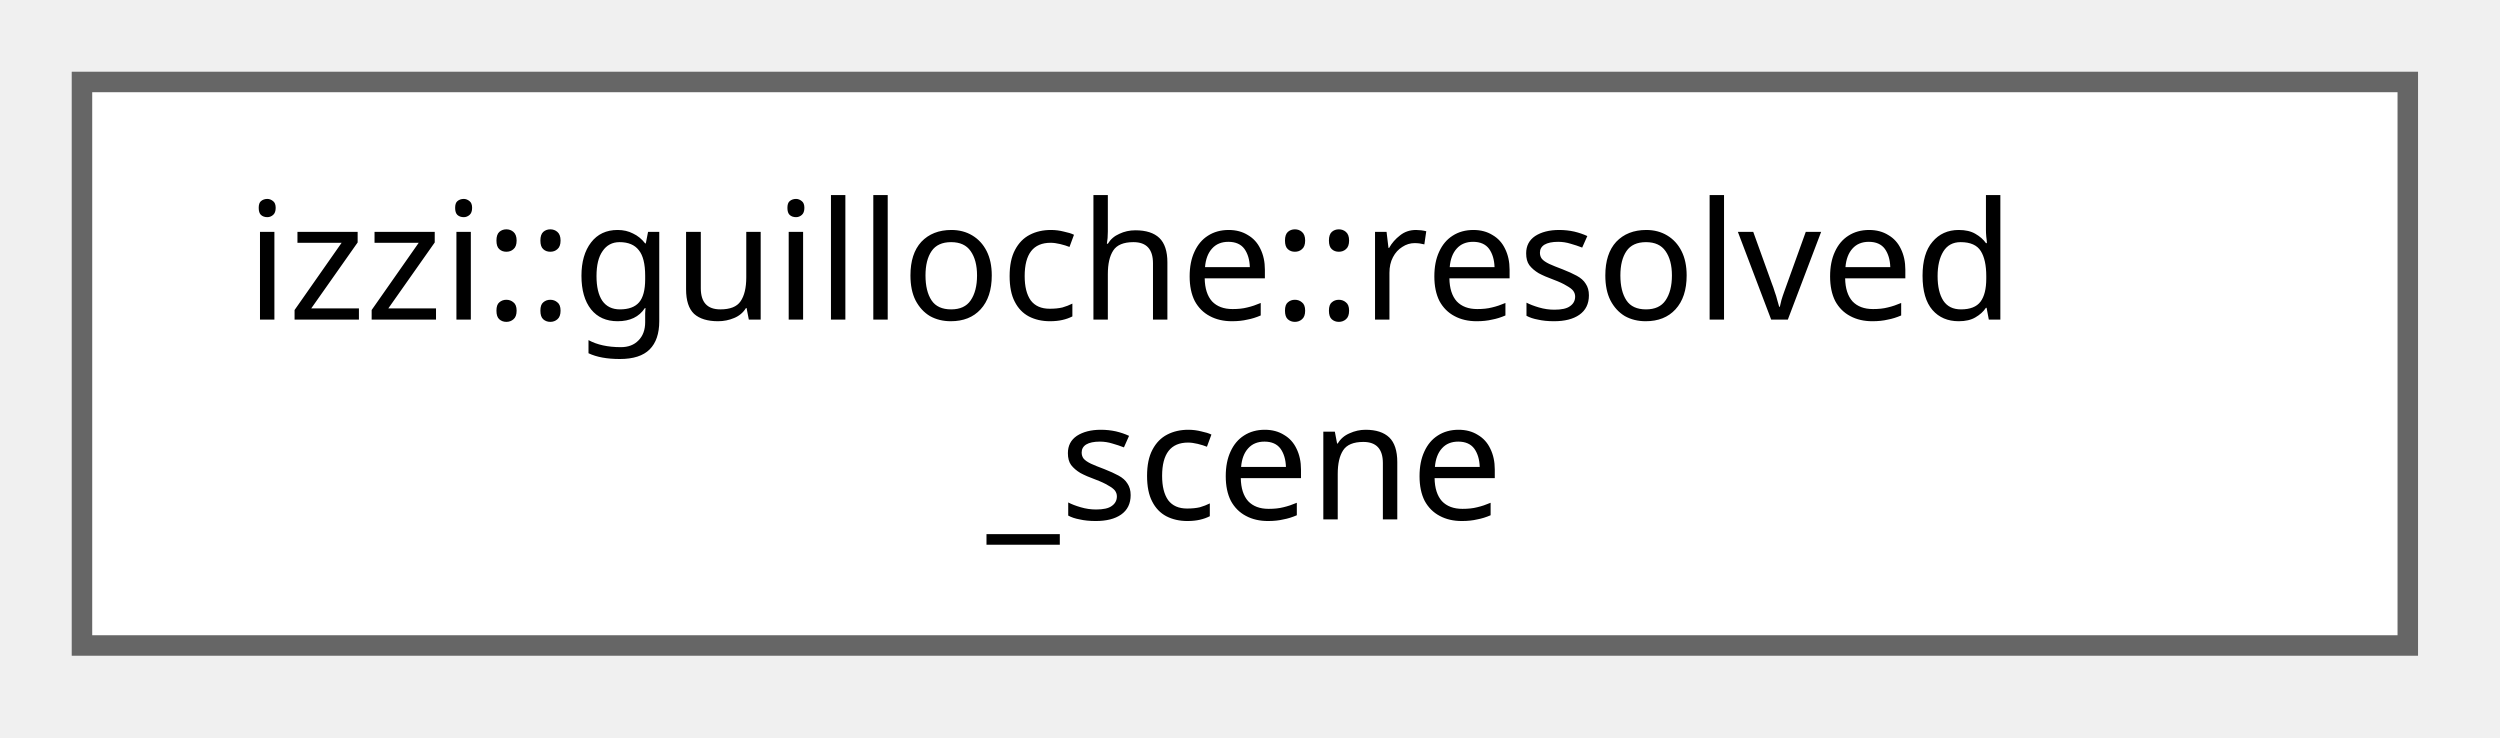
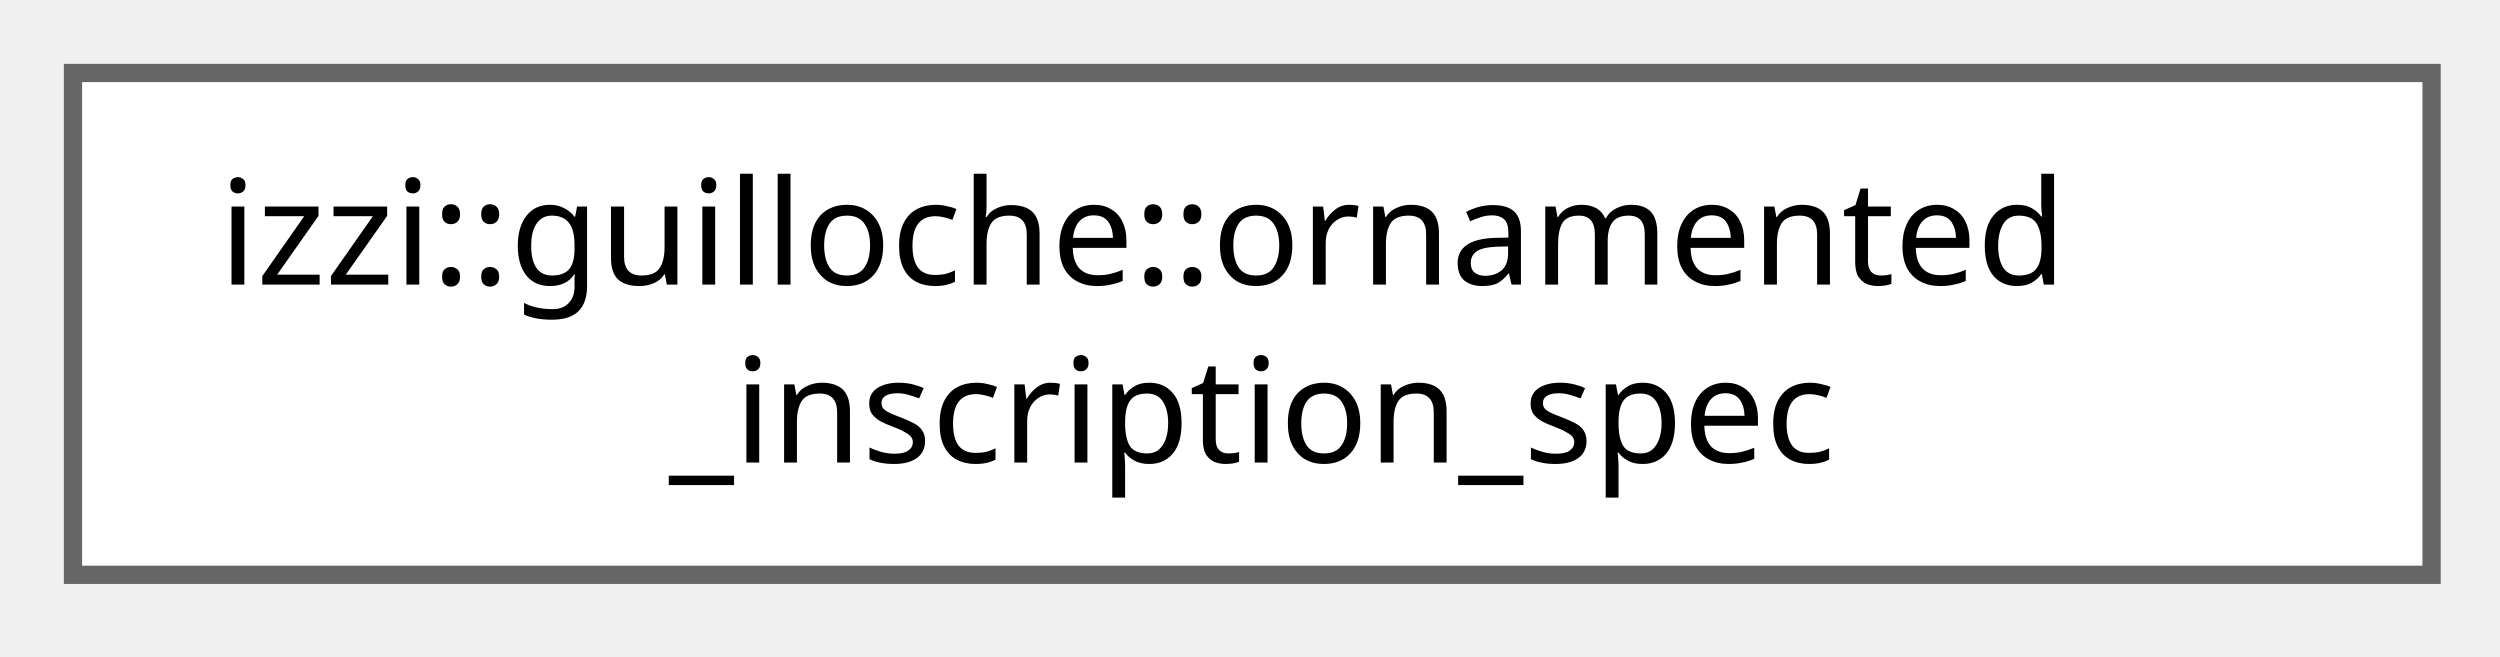
- <svg xmlns="http://www.w3.org/2000/svg" xmlns:xlink="http://www.w3.org/1999/xlink" width="122pt" height="36pt" viewBox="0.00 0.00 122.00 36.00">
+ <svg xmlns="http://www.w3.org/2000/svg" xmlns:xlink="http://www.w3.org/1999/xlink" width="137pt" height="36pt" viewBox="0.00 0.00 137.00 36.00">
  <g id="graph0" class="graph" transform="scale(1 1) rotate(0) translate(4 31.5)">
    <g id="Node000000" class="node">
      <g id="a_Node000000">
-         <a xlink:href="structizzi_1_1guilloche_1_1resolved__scene.html" target="_top" xlink:title=" ">
-           <polygon fill="white" stroke="#666666" points="113.5,-27.5 0,-27.5 0,0 113.5,0 113.5,-27.5" />
-           <text xml:space="preserve" text-anchor="start" x="8" y="-15.9" font-family="SourceSans" font-size="8.00">izzi::guilloche::resolved</text>
-           <text xml:space="preserve" text-anchor="middle" x="56.75" y="-6.15" font-family="SourceSans" font-size="8.00">_scene</text>
+         <a xlink:href="structizzi_1_1guilloche_1_1ornamented__inscription__spec.html" target="_top" xlink:title=" ">
+           <polygon fill="white" stroke="#666666" points="129.25,-27.5 0,-27.5 0,0 129.25,0 129.25,-27.5" />
+           <text xml:space="preserve" text-anchor="start" x="8" y="-15.9" font-family="SourceSans" font-size="8.00">izzi::guilloche::ornamented</text>
+           <text xml:space="preserve" text-anchor="middle" x="64.62" y="-6.15" font-family="SourceSans" font-size="8.00">_inscription_spec</text>
        </a>
      </g>
    </g>
  </g>
</svg>
